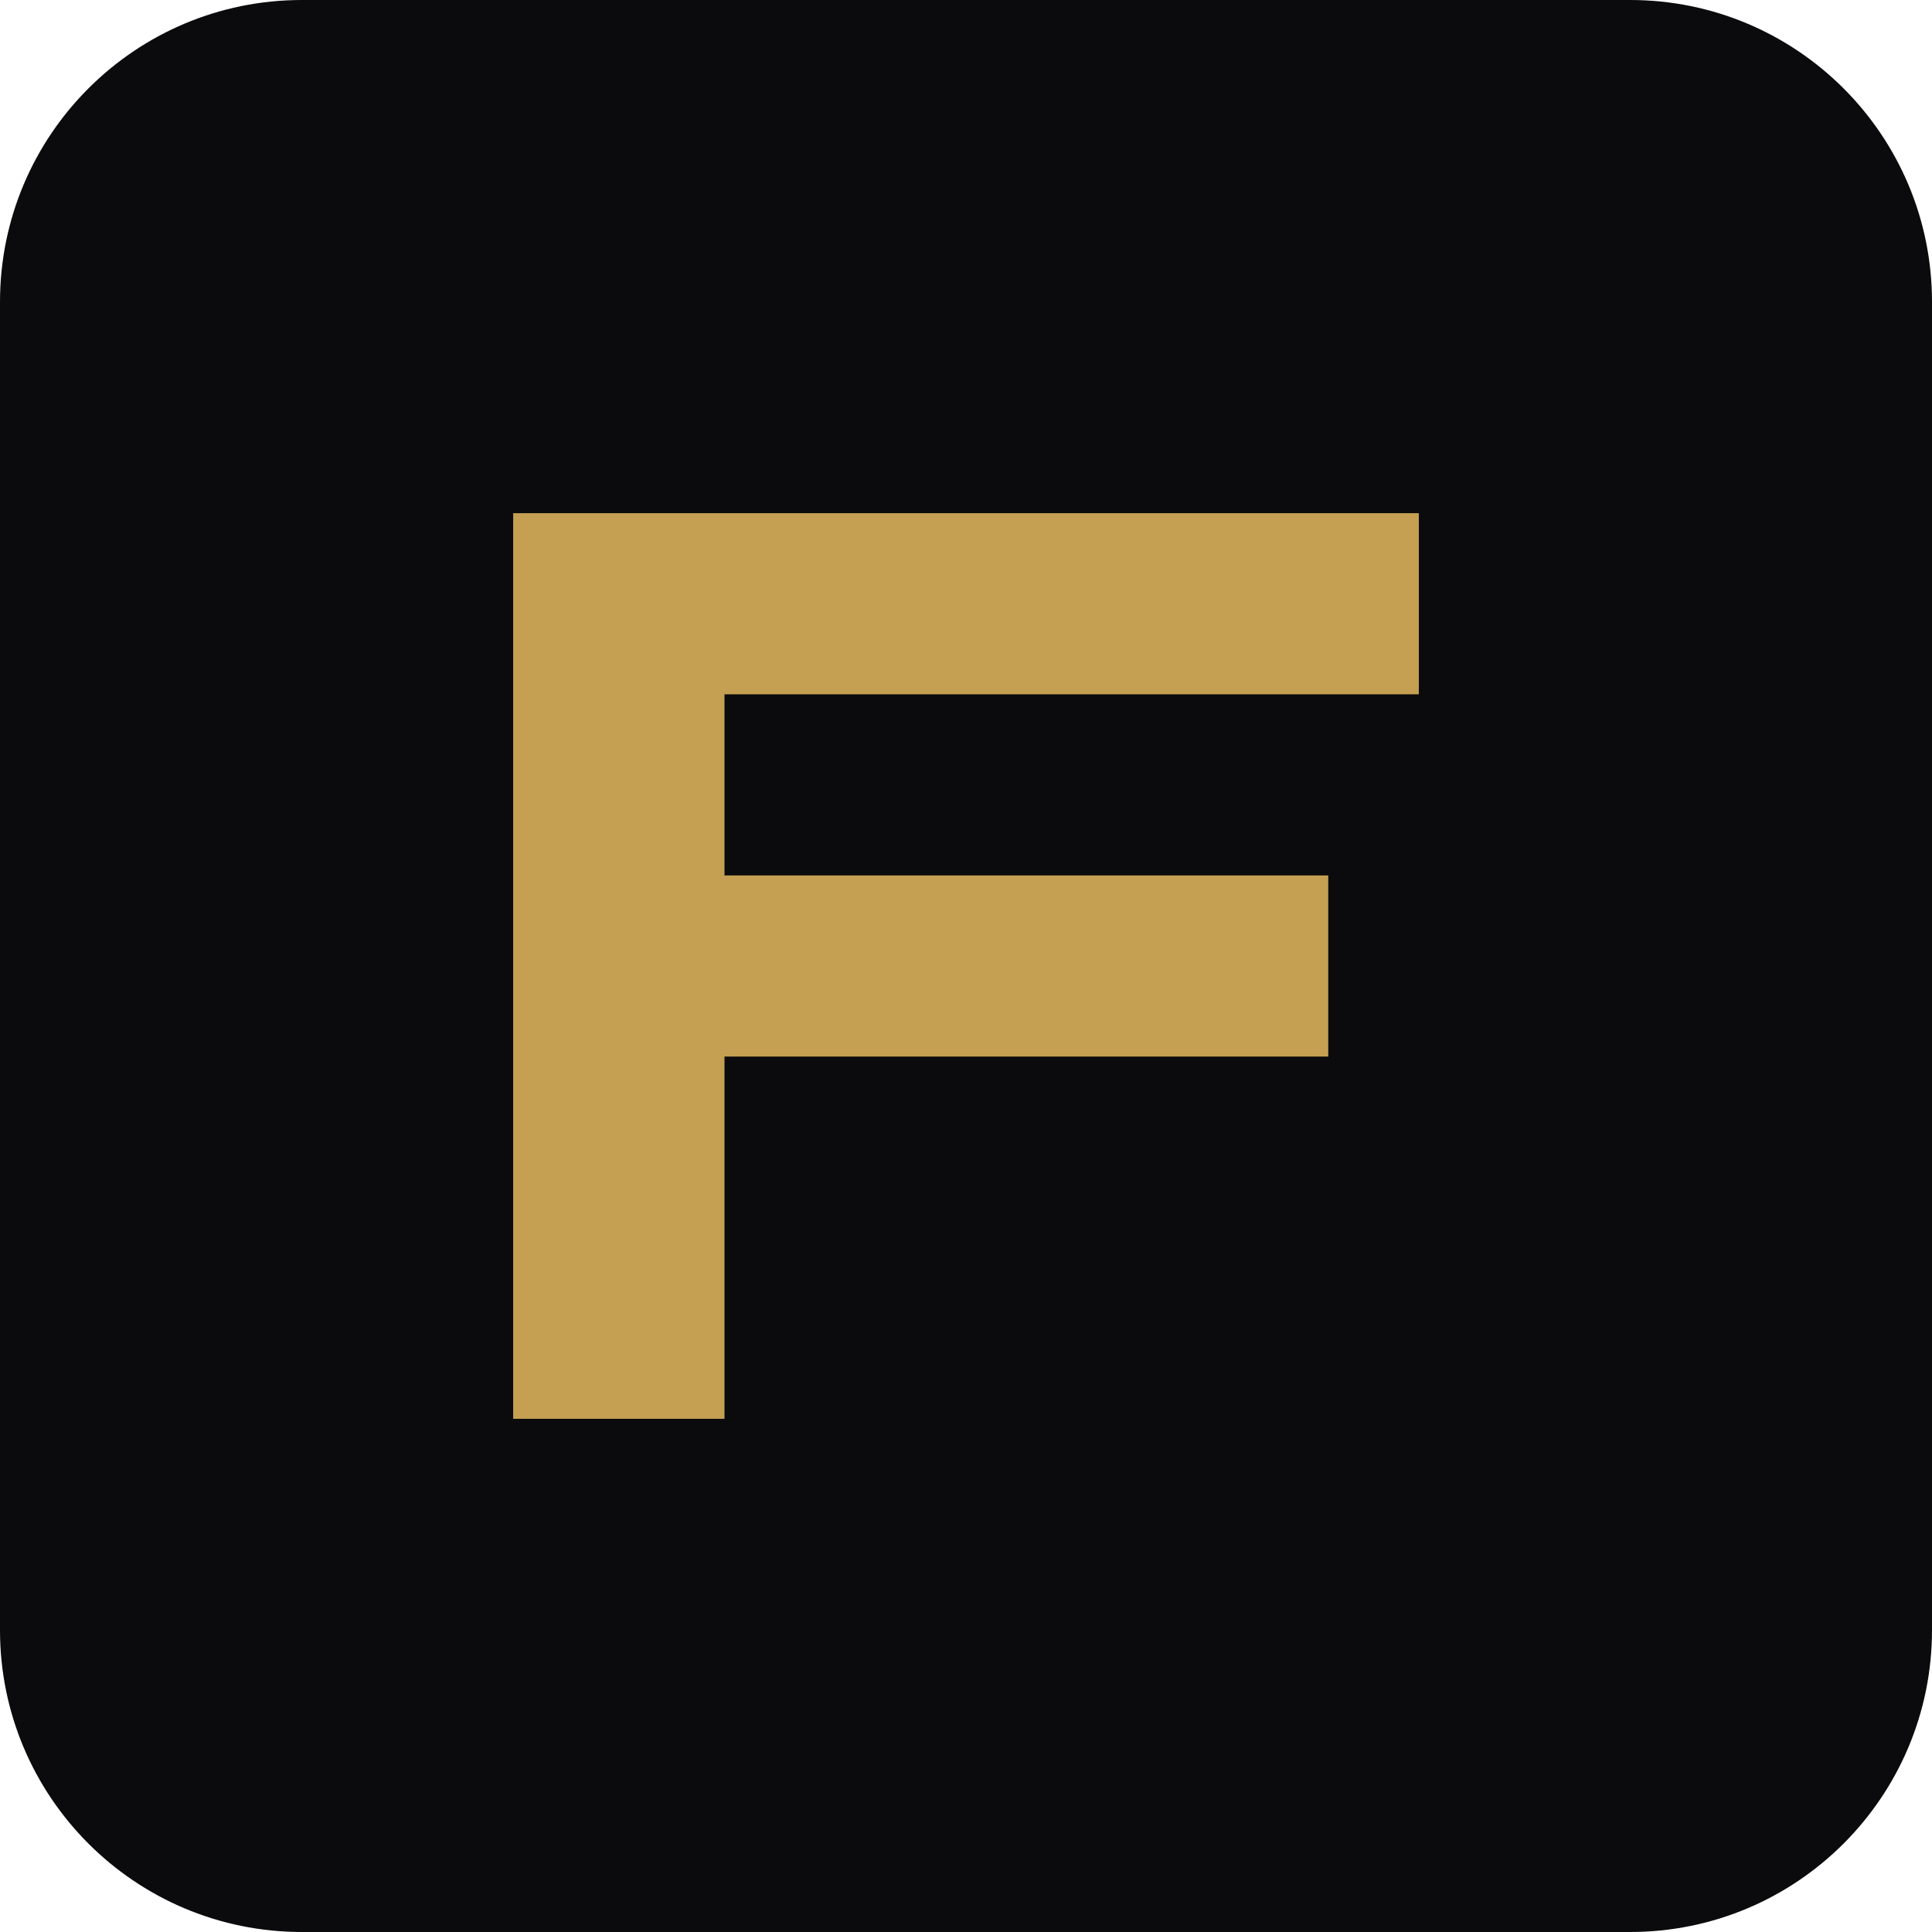
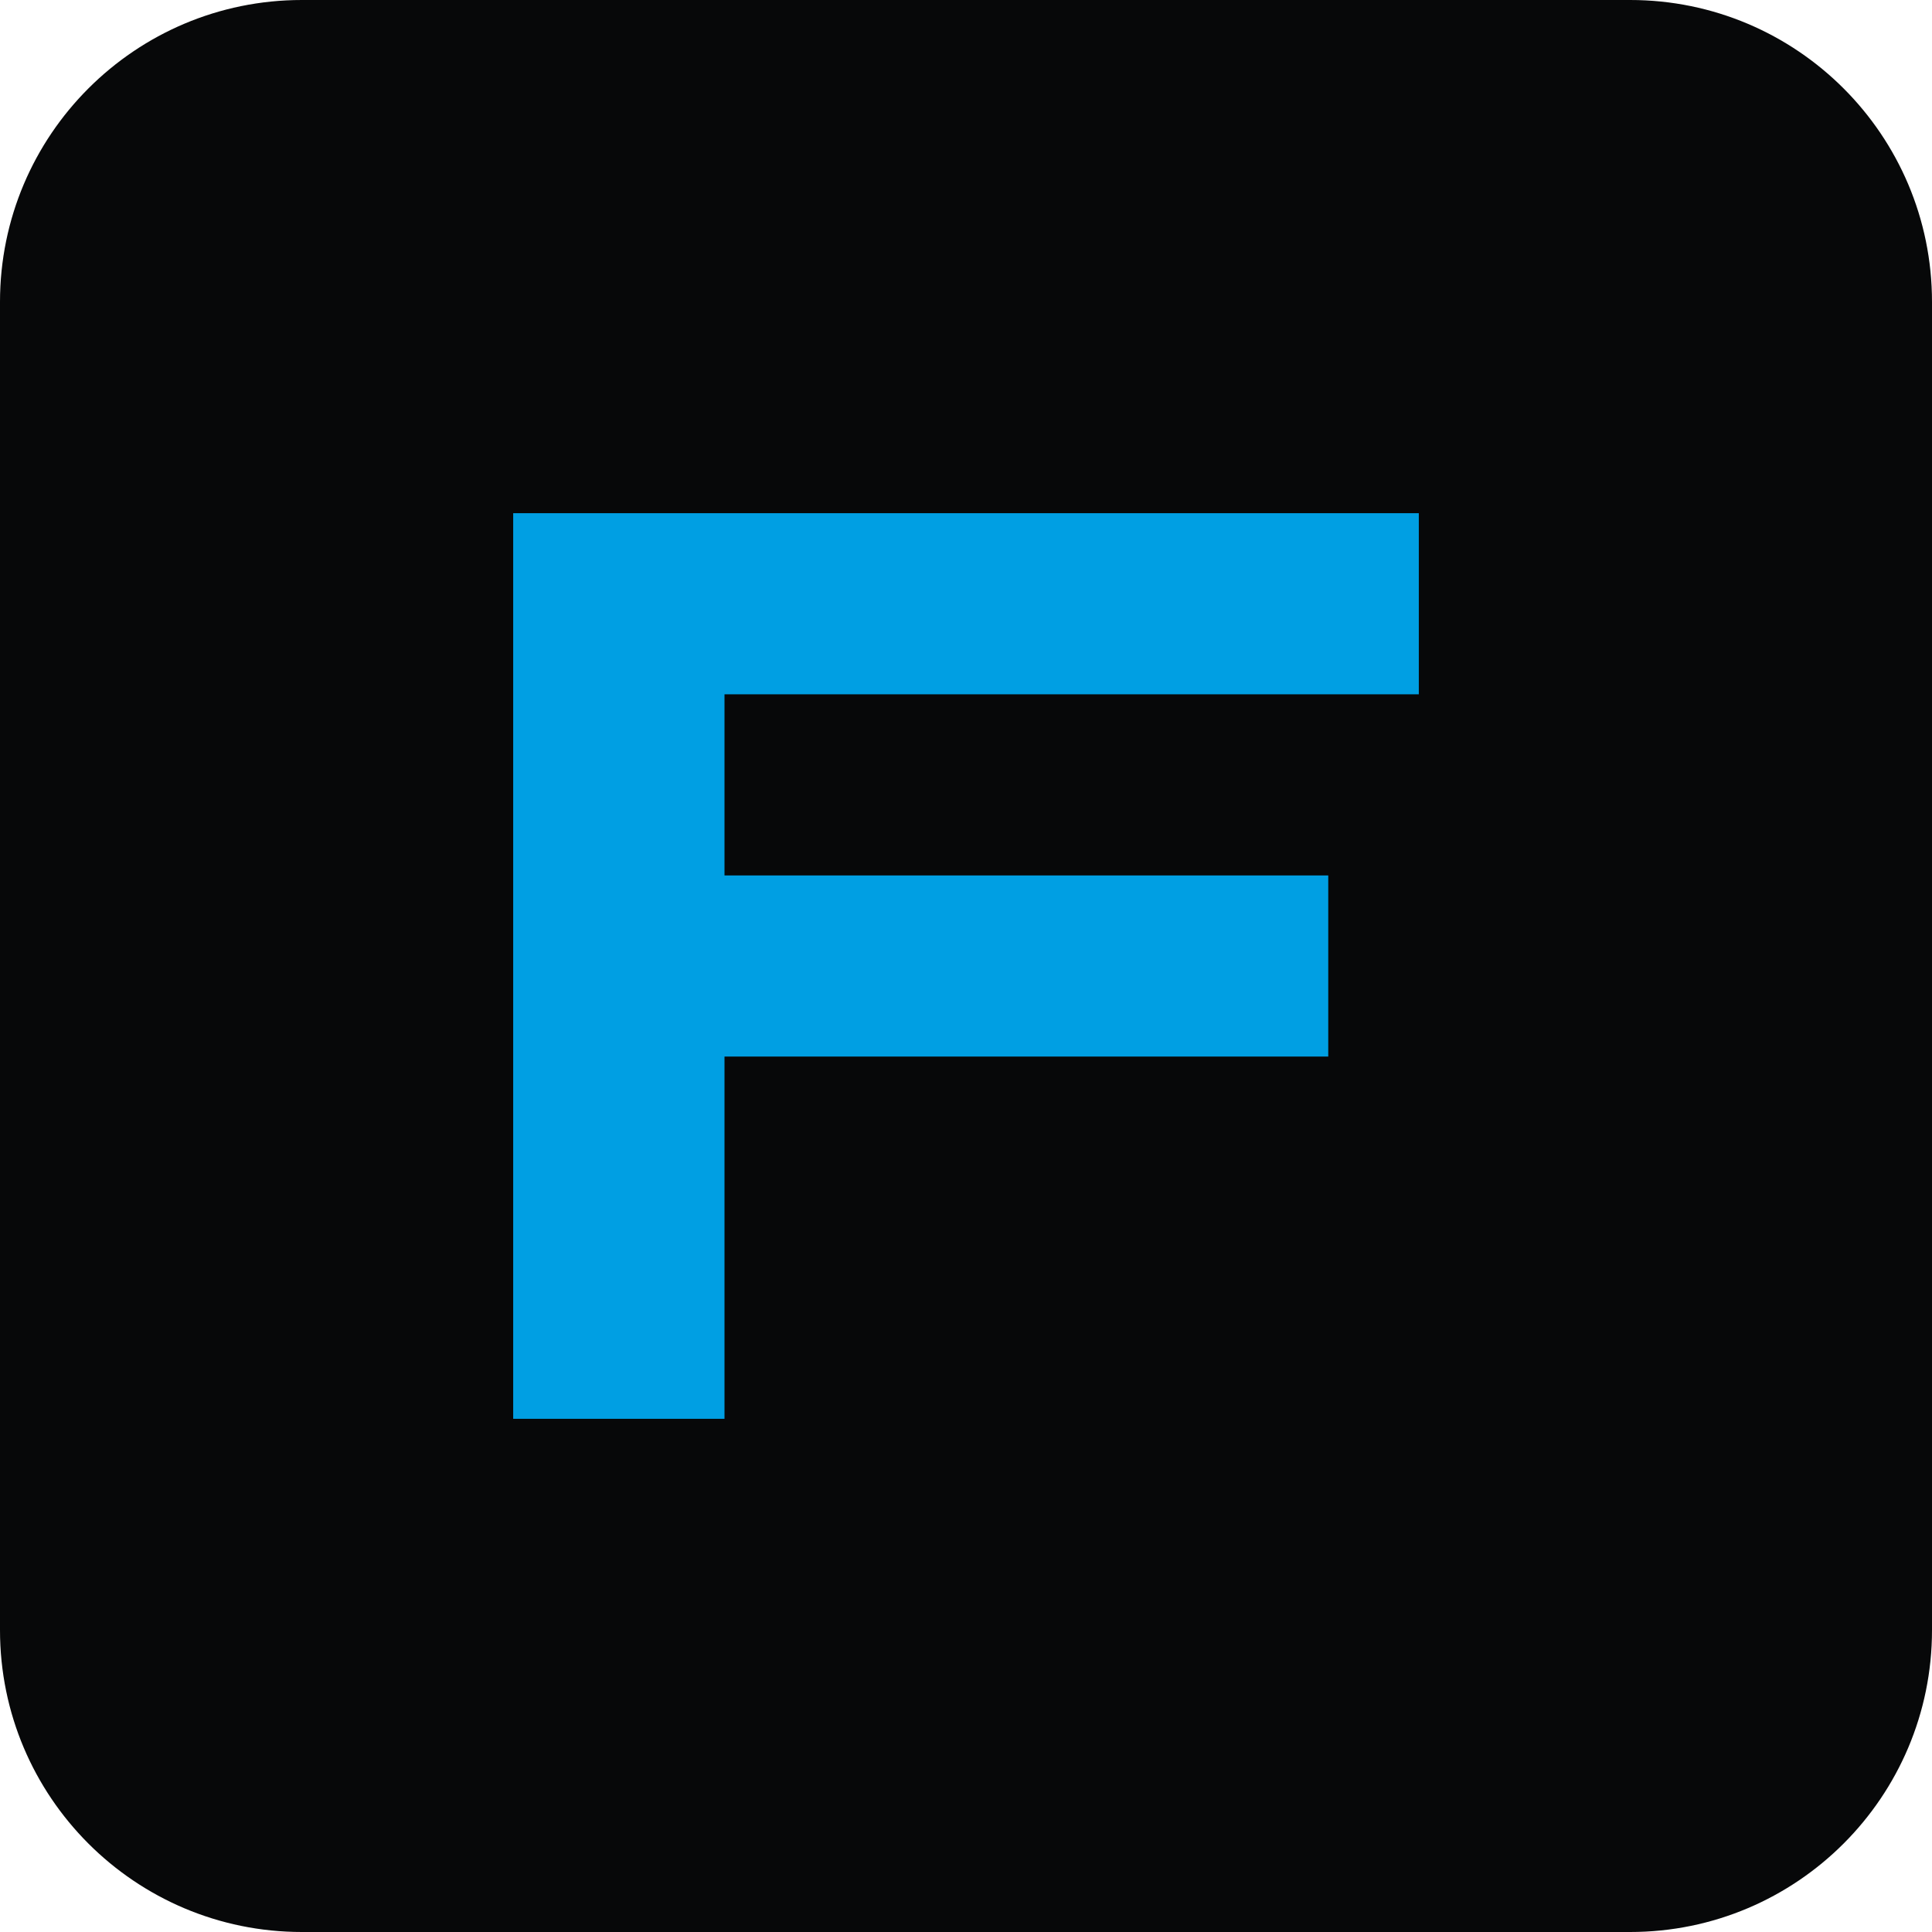
<svg xmlns="http://www.w3.org/2000/svg" viewBox="0 0 64 64" role="img" aria-label="Elevate Properties Malta">
-   <rect width="64" height="64" rx="10" fill="#0B0B0D" />
-   <path d="M17 47V17h30v6H24v6h20v6H24v12z" fill="#C5A052" />
+   <rect width="64" height="64" rx="10" fill="#070809" />
+   <path d="M17 47V17h30v6H24v6h20v6H24v12z" fill="#009FE3" />
</svg>
